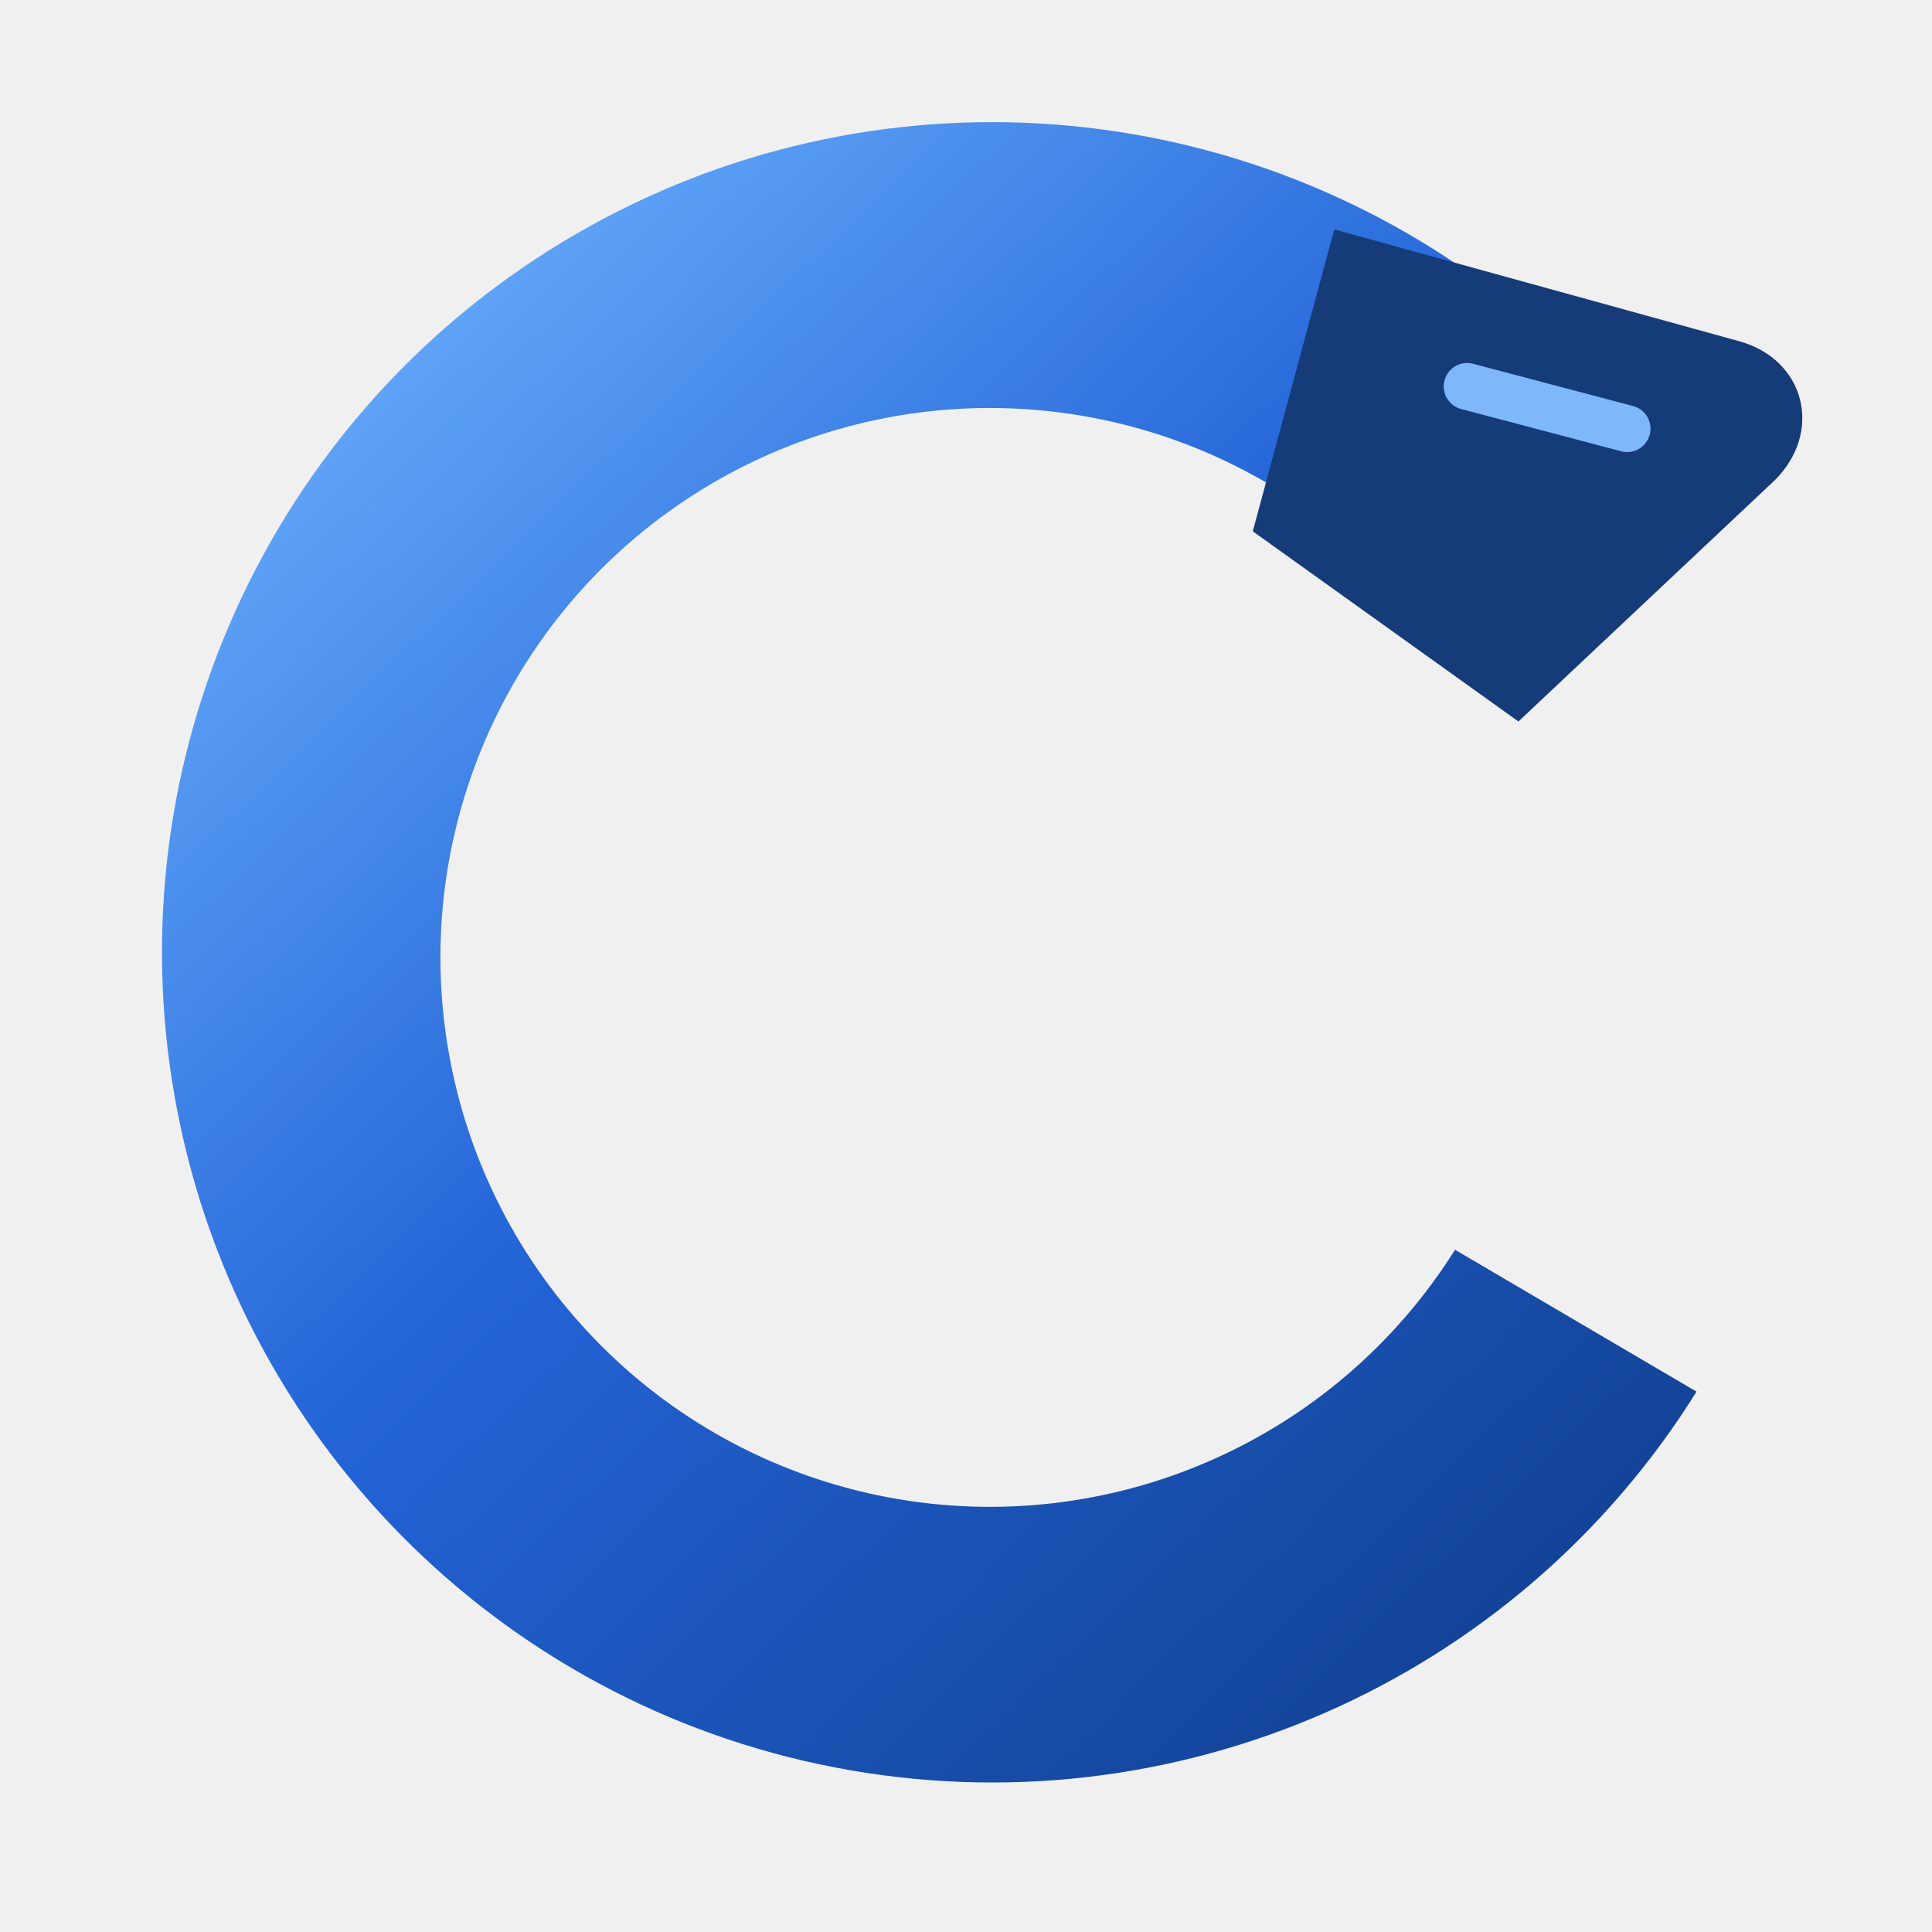
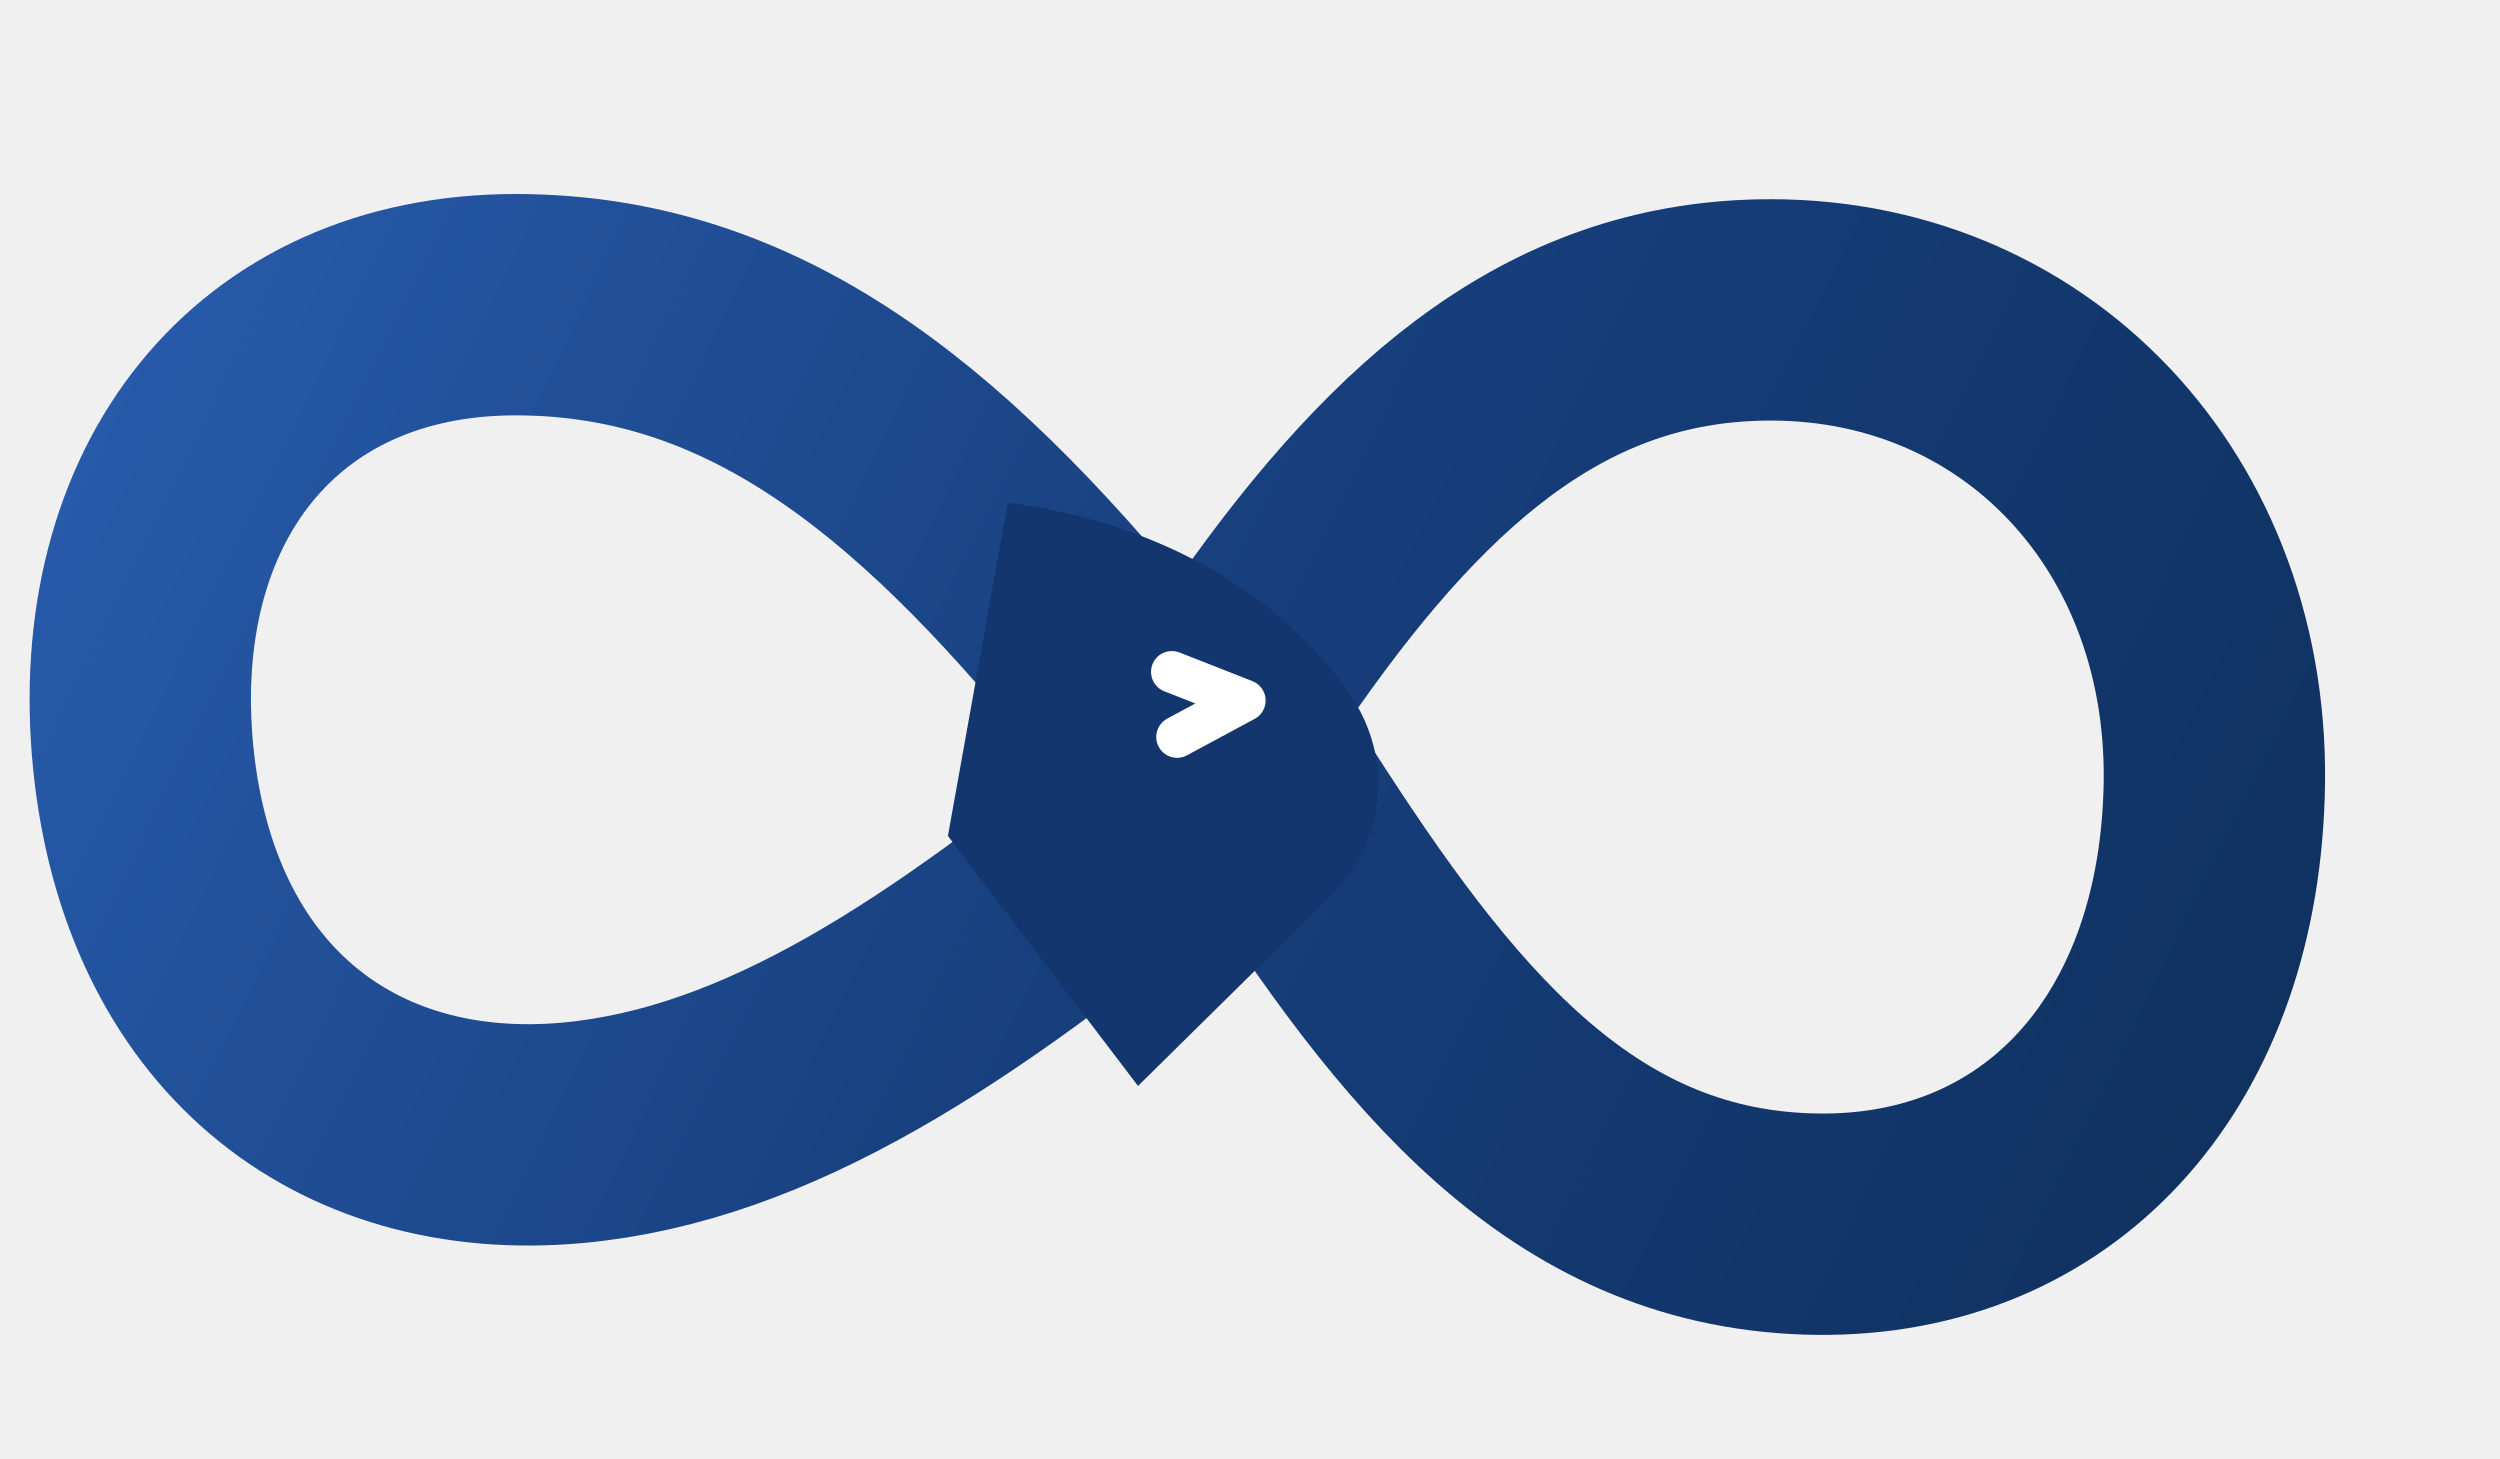
- <svg xmlns="http://www.w3.org/2000/svg" viewBox="0 0 64 64" role="img" aria-labelledby="title desc">
+ <svg xmlns="http://www.w3.org/2000/svg" viewBox="0 0 96 56" role="img" aria-labelledby="title desc">
  <defs>
-     <linearGradient id="cobrait-ribbon" x1="9" y1="8" x2="55" y2="56" gradientUnits="userSpaceOnUse">
-       <stop stop-color="#6db3ff" />
-       <stop offset=".45" stop-color="#2364d7" />
-       <stop offset="1" stop-color="#103e8d" />
+     <linearGradient id="cobra-body" x1="7" y1="9" x2="87" y2="48" gradientUnits="userSpaceOnUse">
+       <stop stop-color="#275aa9" />
+       <stop offset=".48" stop-color="#173f7d" />
+       <stop offset="1" stop-color="#0f315f" />
    </linearGradient>
  </defs>
-   <path d="M49.7 9.8A27.5 27.5 0 1 0 56.2 46.1l-8-4.7A18.2 18.2 0 1 1 43.5 17Z" fill="url(#cobrait-ribbon)" />
-   <path d="m44.2 7.6 13.4 3.7c2.2.6 2.8 3 1.2 4.6l-8.5 8-8.8-6.3Z" fill="#153b78" />
-   <path d="m48.6 12.8 5.3 1.4" fill="none" stroke="#7eb7fa" stroke-width="1.55" stroke-linecap="round" />
+   <path d="M43.5 26.8C36.2 17.7 29.3 11.7 19.8 11.7 10.2 11.7 4.5 19 5.5 29.1c1 9.9 7.7 15.2 16.5 14.4 7.5-.7 14.5-5.4 22.8-12.2" fill="none" stroke="url(#cobra-body)" stroke-width="8.5" stroke-linecap="round" stroke-linejoin="round" />
+   <path d="M48.7 24.7c5.7-8.1 11.4-12.8 19.3-12.8 10.1 0 17.6 8.2 17 19.1-.5 9.9-6.7 16.3-15.6 16-9.1-.3-14.6-7.1-20.3-16" fill="none" stroke="url(#cobra-body)" stroke-width="8.5" stroke-linecap="round" stroke-linejoin="round" />
+   <path d="M38.7 19.3c5.4.7 10.2 3.2 13.1 7.3 1.8 2.6 1.4 5.8-.9 8l-7.2 7.1-7.3-9.6Z" fill="#12366d" />
+   <path d="m45 25.8 2.8 1.1-2.6 1.4" fill="none" stroke="#fff" stroke-width="1.6" stroke-linecap="round" stroke-linejoin="round" />
</svg>
